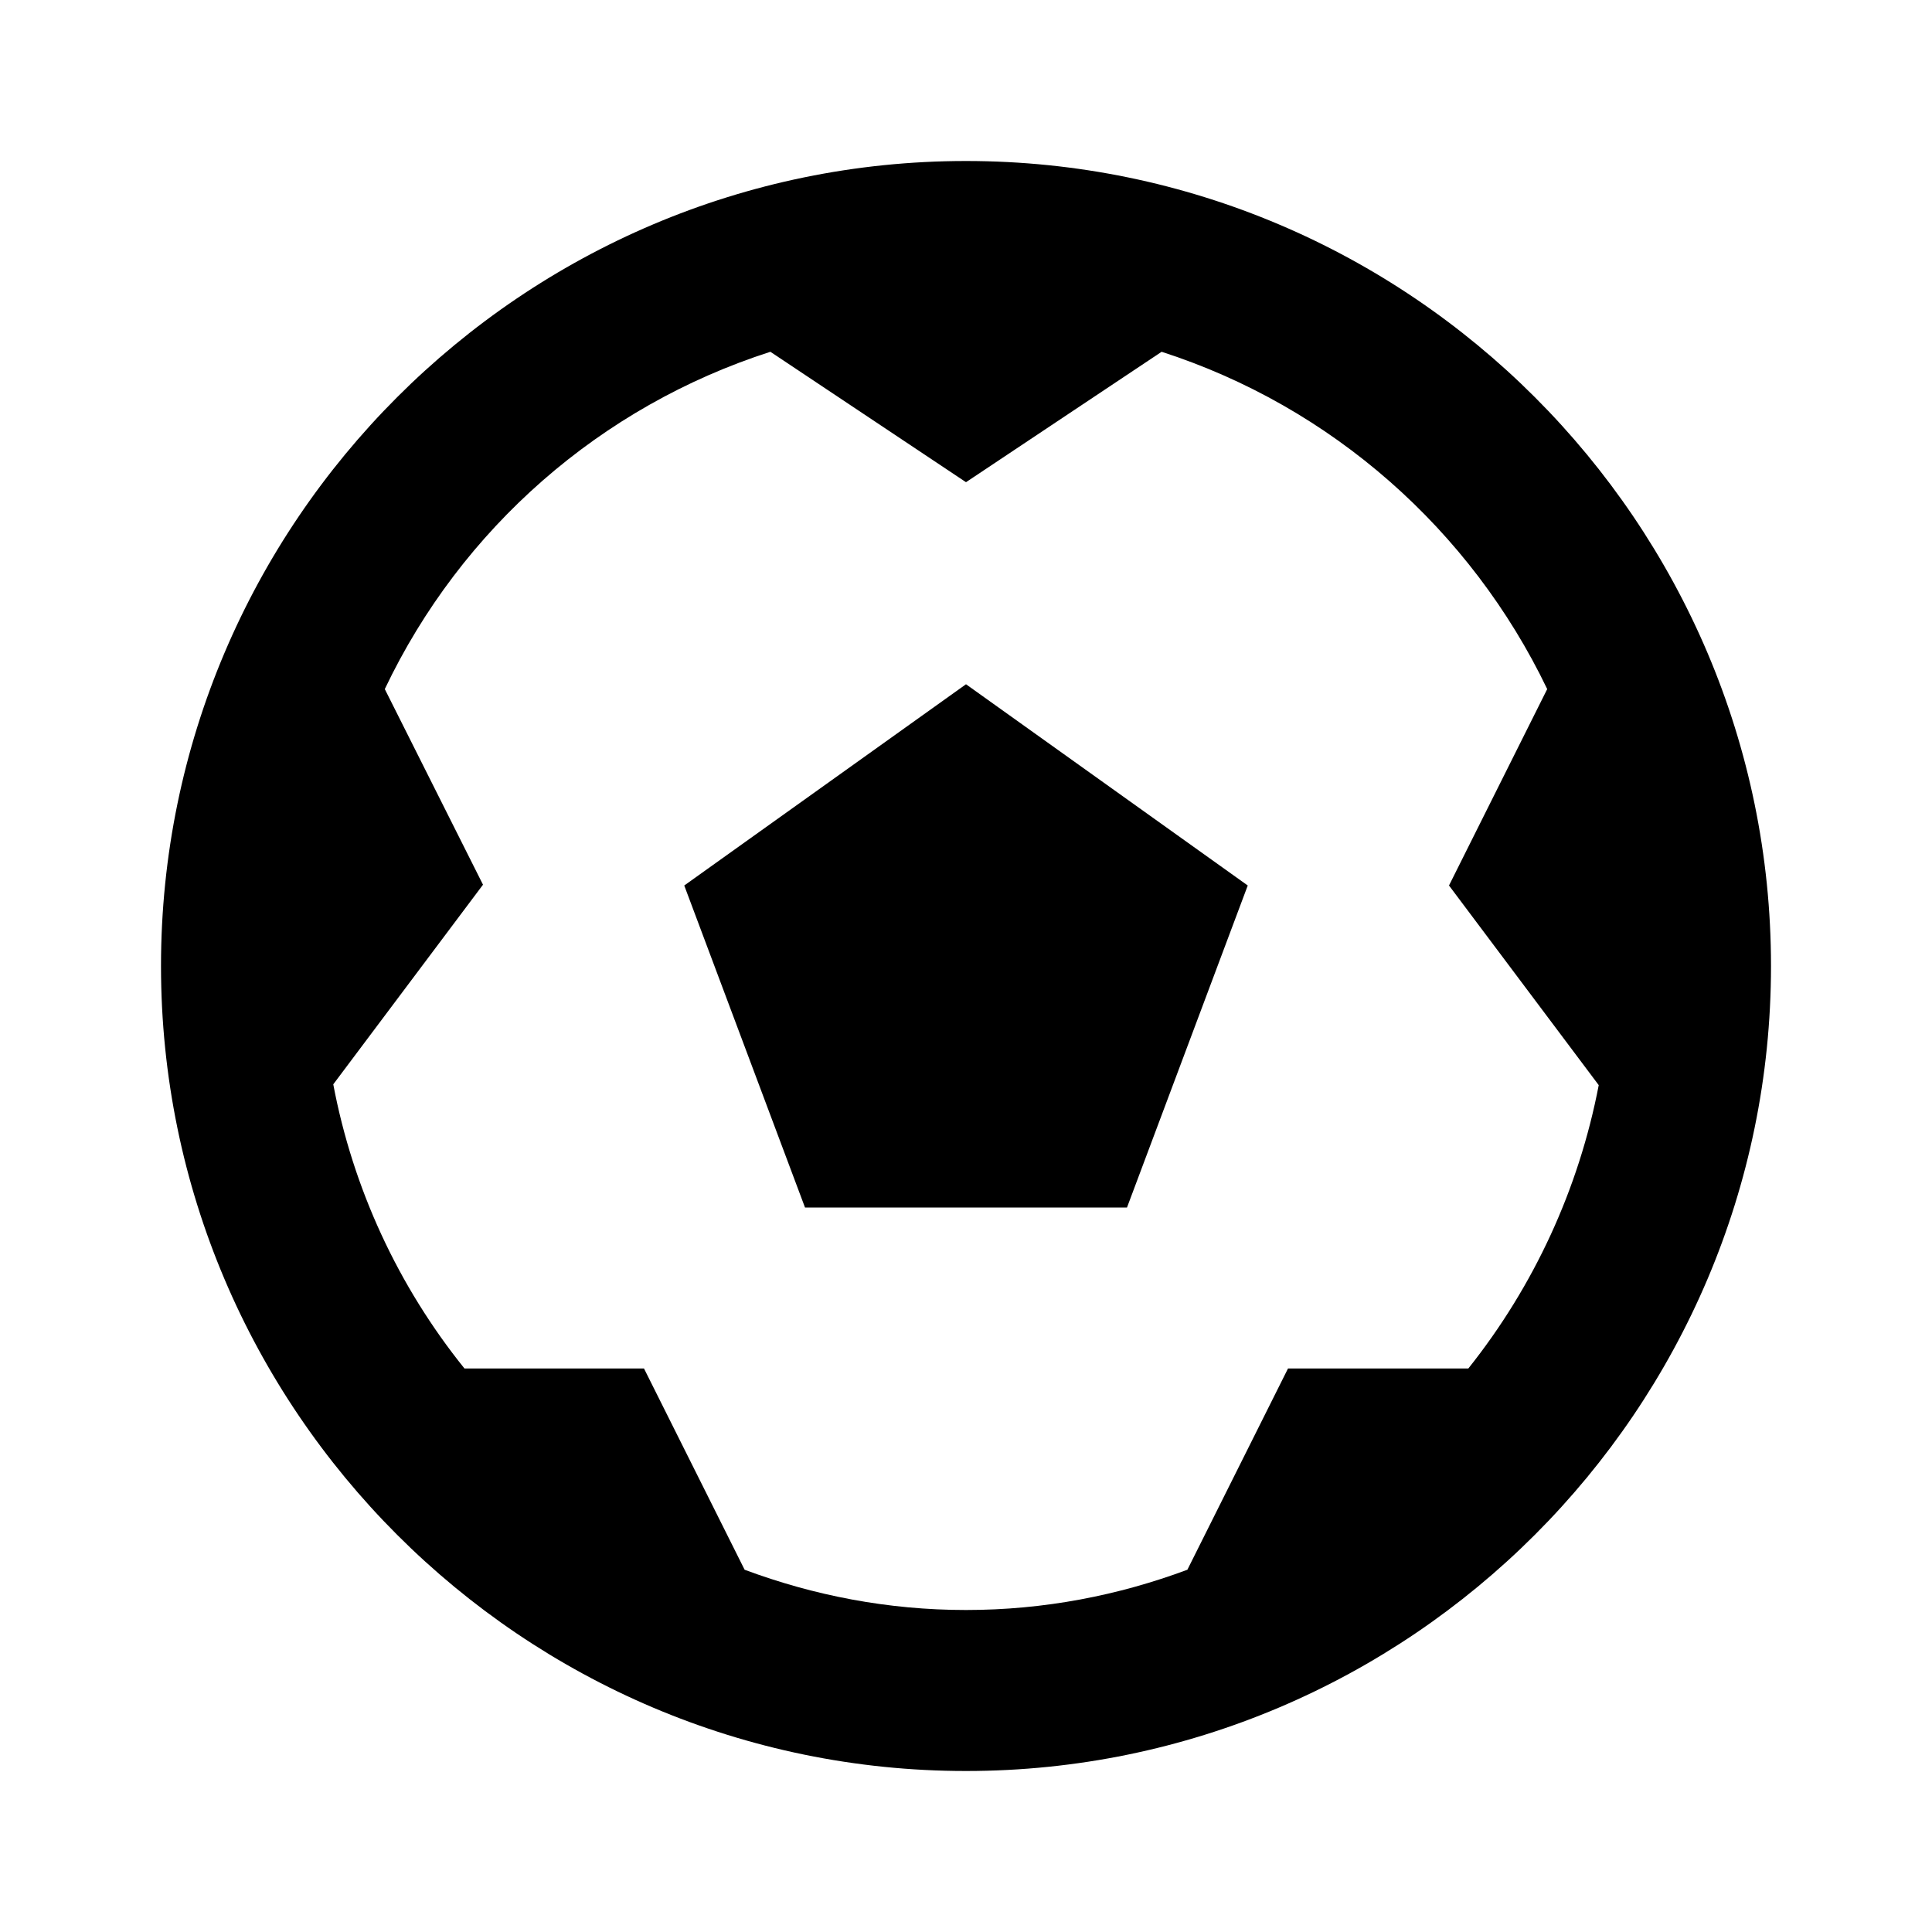
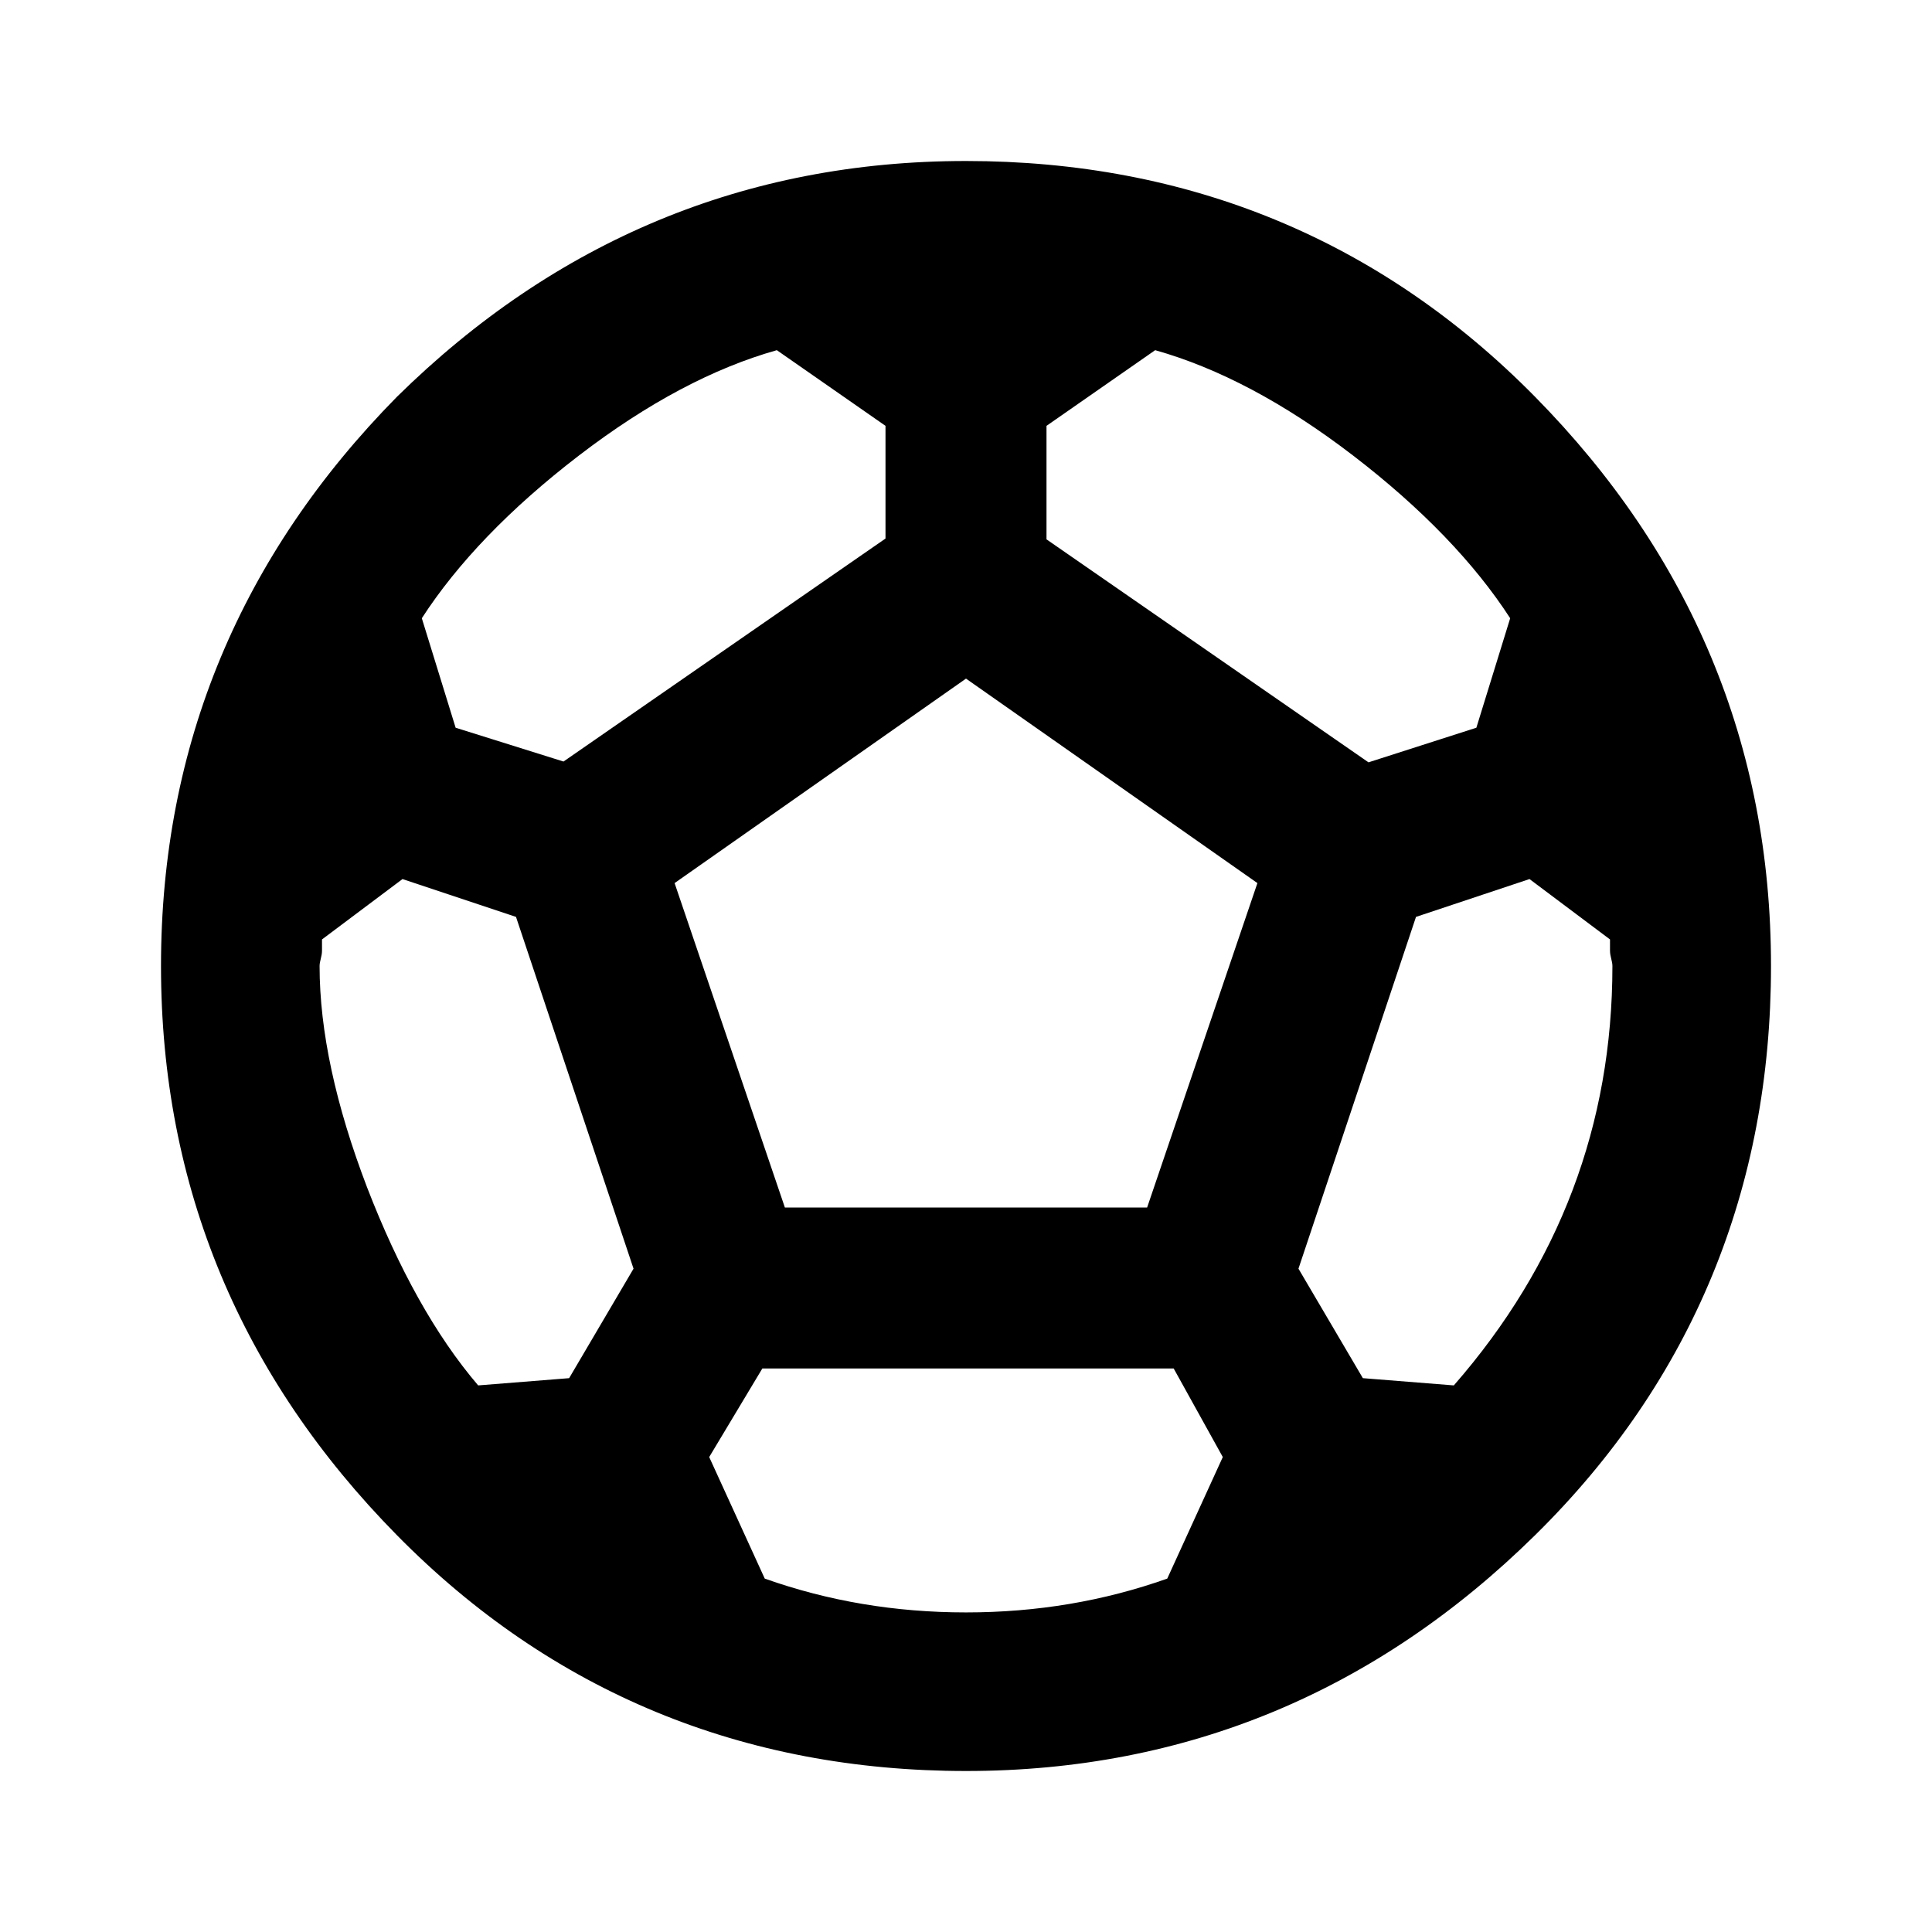
- <svg xmlns="http://www.w3.org/2000/svg" viewBox="0 0 24 24">
-   <path fill="currentColor" d="M12 2C6.49 2 2 6.49 2 12s4.49 10 10 10s10-4.49 10-10S17.51 2 12 2m6.23 15H16l-1.25 2.5c-.86.32-1.78.5-2.75.5s-1.89-.18-2.75-.5L8 17H5.77a8 8 0 0 1-1.63-3.53L6 10.99L4.78 8.56a8.02 8.02 0 0 1 4.79-4.19L12 5.99l2.43-1.62c2.11.68 3.84 2.21 4.79 4.19L18 11l1.86 2.48A8.1 8.1 0 0 1 18.24 17Z" />
-   <path fill="currentColor" d="m8.5 11l1.5 4h4l1.5-4L12 8.5z" />
+ <svg xmlns="http://www.w3.org/2000/svg" id="mdi-soccer" viewBox="0 0 24 24">
+   <path d="M16.93 17.12L16.13 15.76L17.59 11.39L19 10.92L20 11.67C20 11.7 20 11.75 20 11.81C20 11.88 20.03 11.94 20.03 12C20.03 13.97 19.37 15.71 18.06 17.21L16.93 17.12M9.75 15L8.38 10.97L12 8.43L15.62 10.97L14.25 15H9.75M12 20.03C11.12 20.03 10.29 19.89 9.5 19.61L8.81 18.1L9.47 17H14.58L15.19 18.1L14.5 19.61C13.71 19.89 12.88 20.03 12 20.03M5.94 17.21C5.41 16.59 4.95 15.76 4.56 14.75C4.17 13.73 3.97 12.81 3.97 12C3.97 11.94 4 11.88 4 11.81C4 11.75 4 11.7 4 11.67L5 10.92L6.41 11.39L7.87 15.76L7.07 17.12L5.94 17.21M11 5.29V6.69L7 9.46L5.66 9.04L5.24 7.68C5.68 7 6.33 6.32 7.19 5.66S8.87 4.57 9.65 4.35L11 5.29M14.35 4.35C15.13 4.57 15.95 5 16.81 5.66C17.67 6.32 18.32 7 18.76 7.68L18.34 9.04L17 9.47L13 6.7V5.29L14.35 4.35M4.93 4.93C3 6.89 2 9.25 2 12S3 17.11 4.93 19.07 9.25 22 12 22 17.11 21 19.07 19.07 22 14.75 22 12 21 6.89 19.07 4.93 14.75 2 12 2 6.89 3 4.93 4.93Z" />
</svg>
